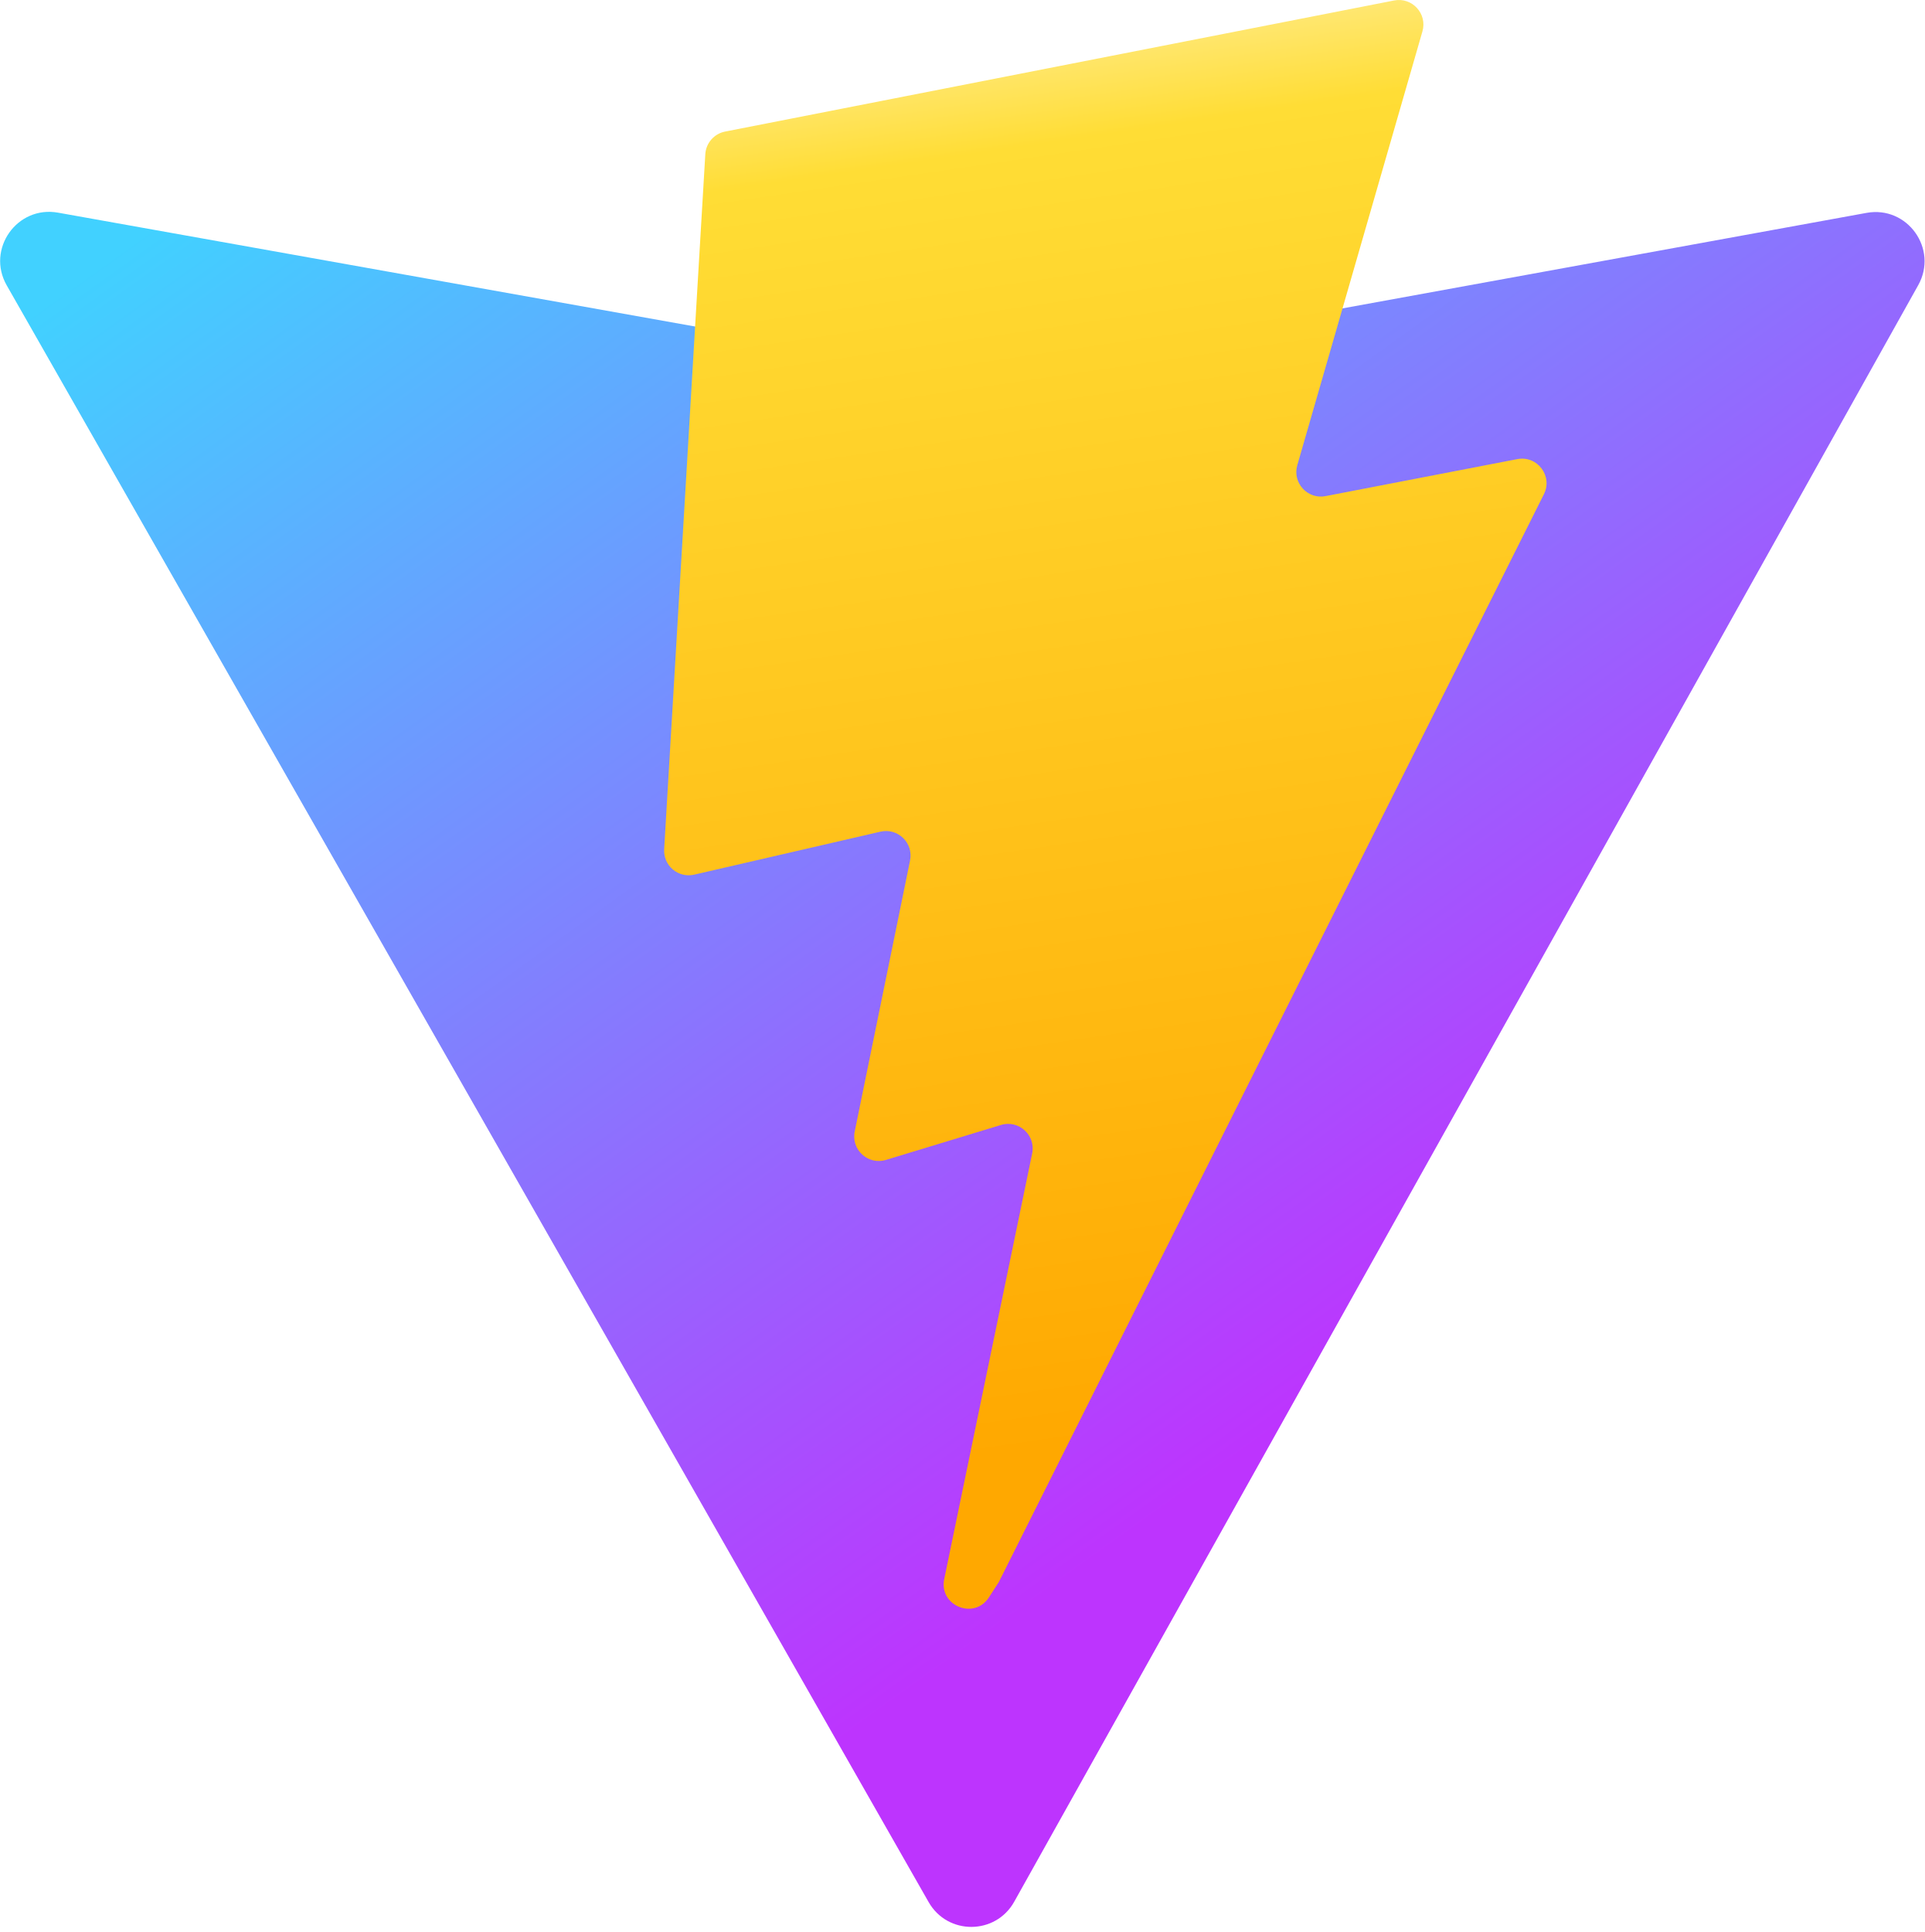
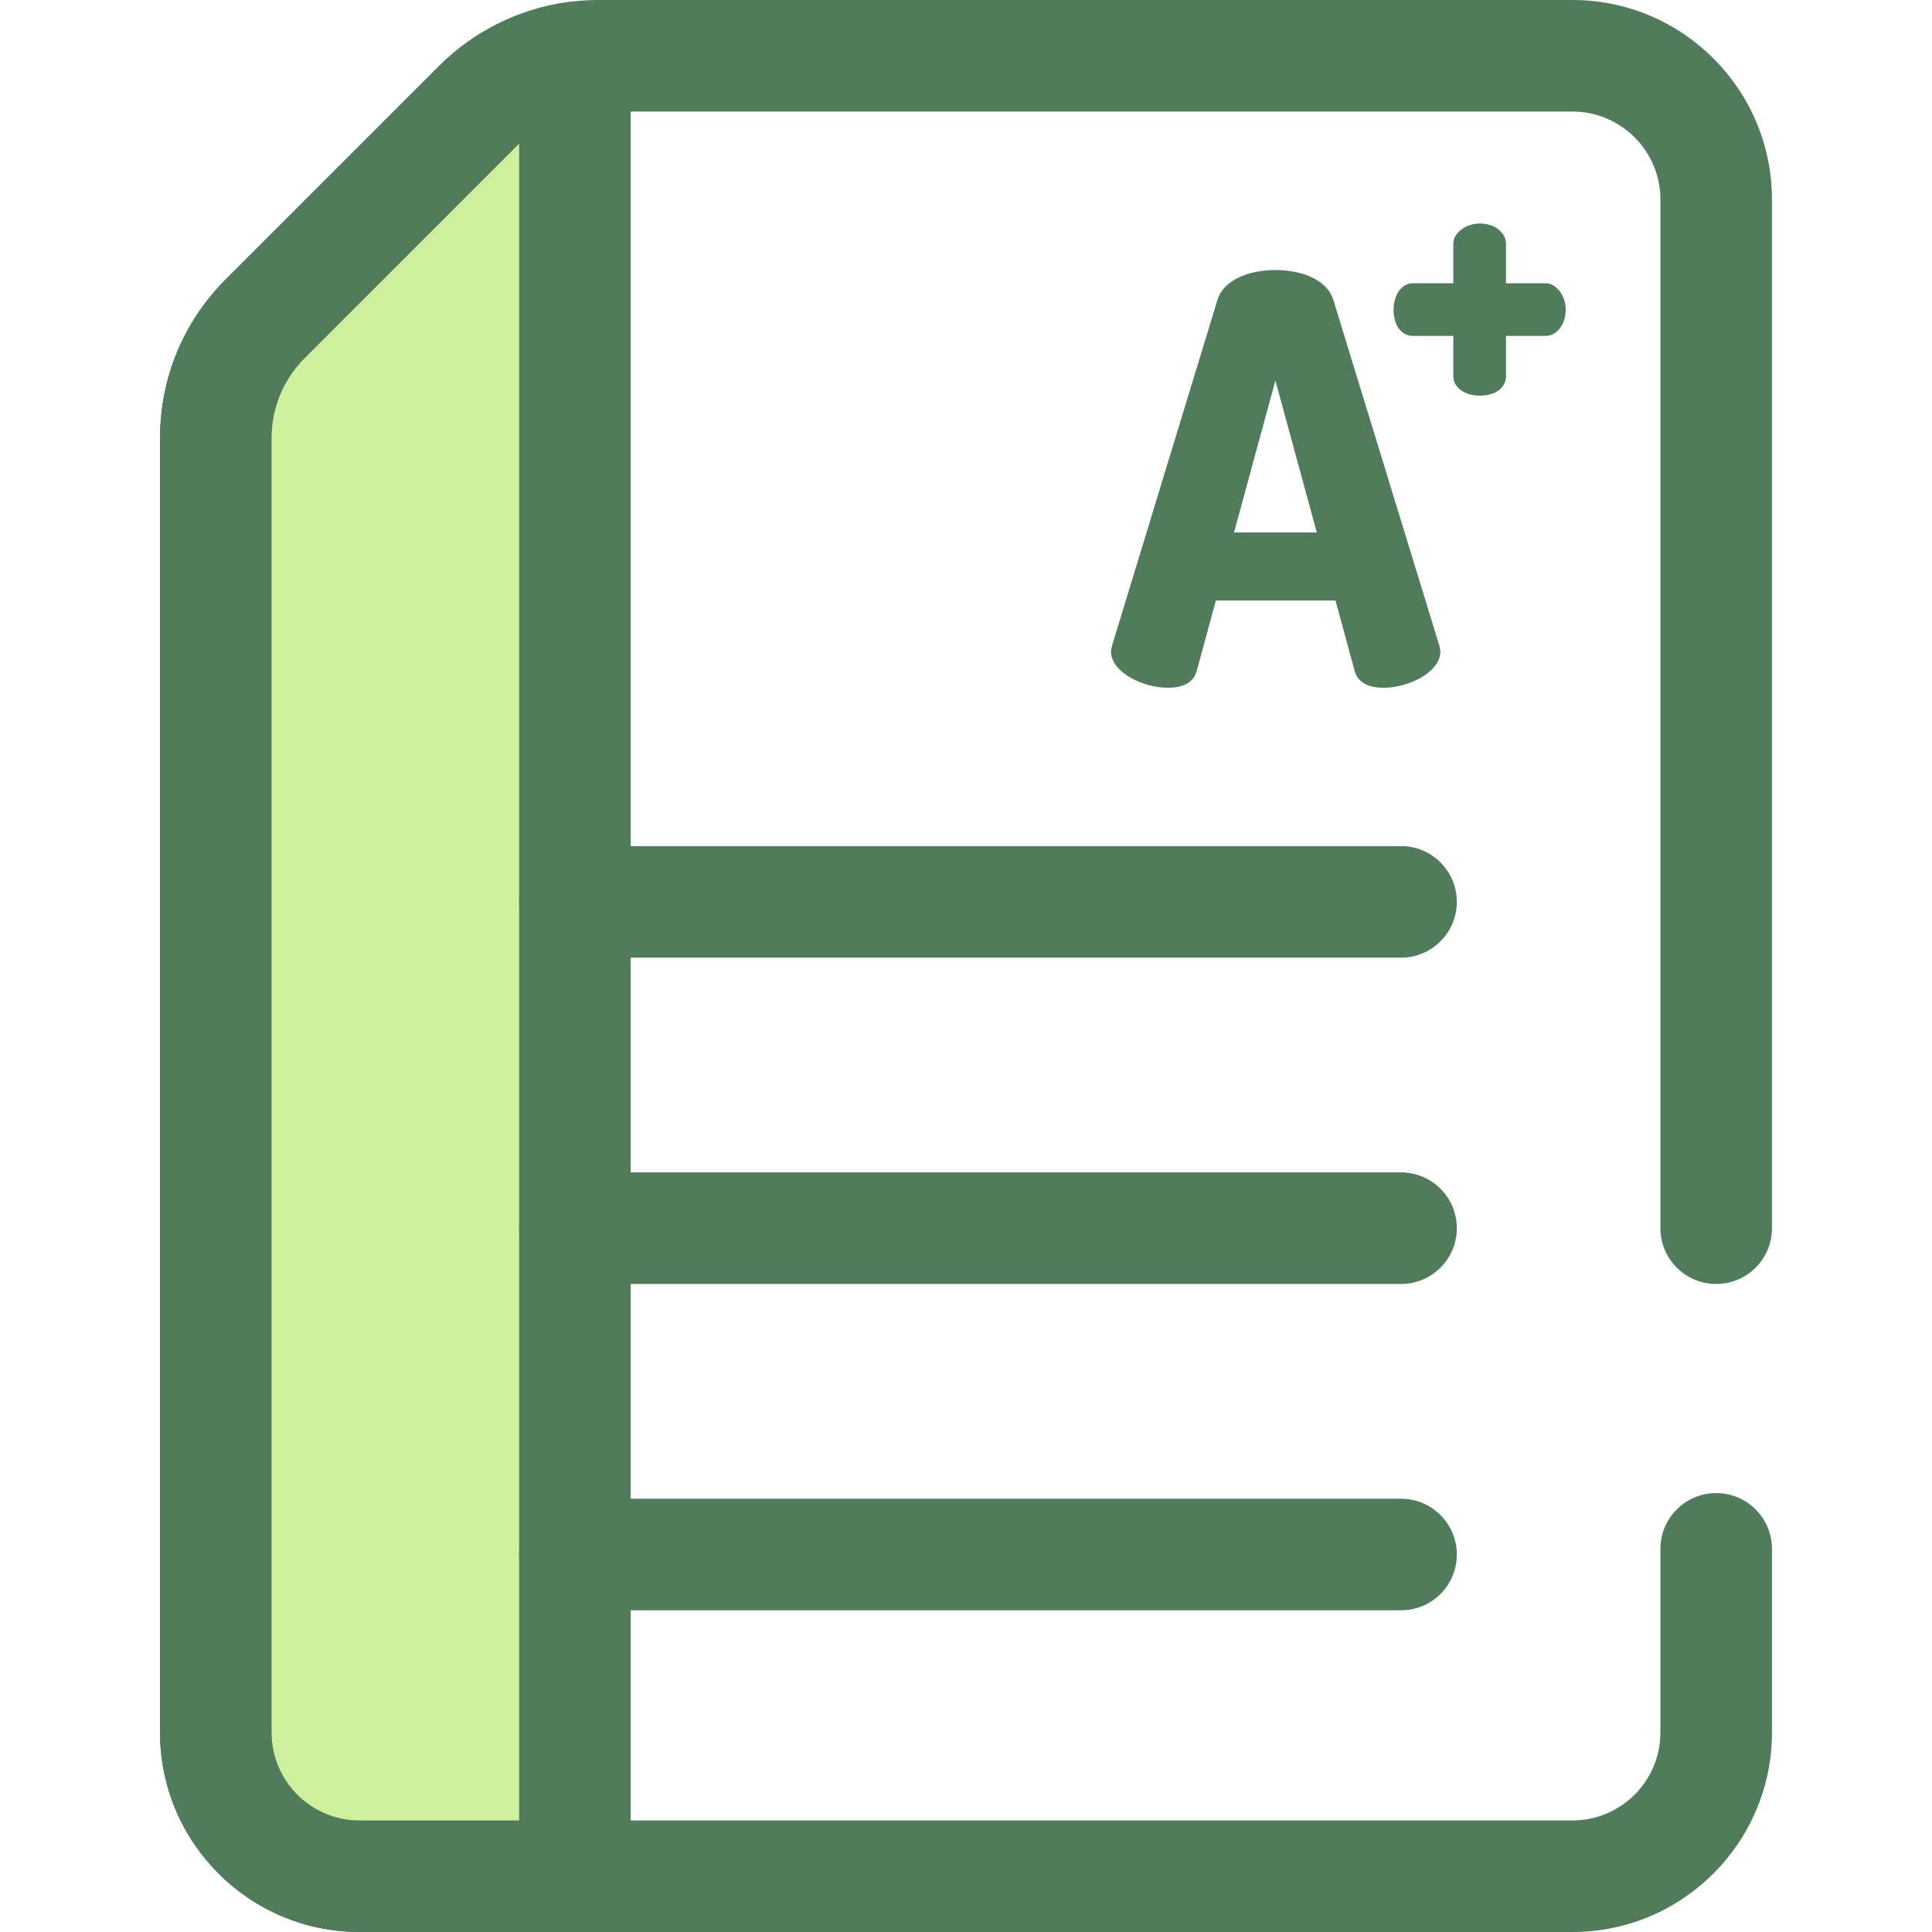
- <svg xmlns="http://www.w3.org/2000/svg" aria-hidden="true" role="img" class="iconify iconify--logos" width="31.88" height="32" preserveAspectRatio="xMidYMid meet" viewBox="0 0 256 257">
-   <defs>
-     <linearGradient id="IconifyId1813088fe1fbc01fb466" x1="-.828%" x2="57.636%" y1="7.652%" y2="78.411%">
-       <stop offset="0%" stop-color="#41D1FF" />
-       <stop offset="100%" stop-color="#BD34FE" />
-     </linearGradient>
-     <linearGradient id="IconifyId1813088fe1fbc01fb467" x1="43.376%" x2="50.316%" y1="2.242%" y2="89.03%">
-       <stop offset="0%" stop-color="#FFEA83" />
-       <stop offset="8.333%" stop-color="#FFDD35" />
-       <stop offset="100%" stop-color="#FFA800" />
-     </linearGradient>
-   </defs>
-   <path fill="url(#IconifyId1813088fe1fbc01fb466)" d="M255.153 37.938L134.897 252.976c-2.483 4.44-8.862 4.466-11.382.048L.875 37.958c-2.746-4.814 1.371-10.646 6.827-9.67l120.385 21.517a6.537 6.537 0 0 0 2.322-.004l117.867-21.483c5.438-.991 9.574 4.796 6.877 9.62Z" />
-   <path fill="url(#IconifyId1813088fe1fbc01fb467)" d="M185.432.063L96.44 17.501a3.268 3.268 0 0 0-2.634 3.014l-5.474 92.456a3.268 3.268 0 0 0 3.997 3.378l24.777-5.718c2.318-.535 4.413 1.507 3.936 3.838l-7.361 36.047c-.495 2.426 1.782 4.5 4.151 3.78l15.304-4.649c2.372-.72 4.652 1.36 4.15 3.788l-11.698 56.621c-.732 3.542 3.979 5.473 5.943 2.437l1.313-2.028l72.516-144.72c1.215-2.423-.88-5.186-3.54-4.672l-25.505 4.922c-2.396.462-4.435-1.77-3.759-4.114l16.646-57.705c.677-2.35-1.37-4.583-3.769-4.113Z" />
+ <svg xmlns="http://www.w3.org/2000/svg" height="800px" width="800px" version="1.1" id="Layer_1" viewBox="0 0 512 512" xml:space="preserve">
+   <g>
+     <path style="fill:#507C5C;" d="M294.433,172.655c0-0.451,0.151-1.051,0.3-1.651l27.94-91.632c1.653-5.258,8.412-7.812,15.322-7.812   s13.67,2.553,15.322,7.812l28.09,91.632c0.151,0.602,0.3,1.2,0.3,1.651c0,5.559-8.561,9.615-15.022,9.615   c-3.756,0-6.759-1.202-7.661-4.356l-5.107-18.777H322.22l-5.107,18.777c-0.902,3.154-3.905,4.356-7.661,4.356   C302.994,182.269,294.433,178.213,294.433,172.655z M348.961,141.108l-10.966-40.257l-10.966,40.257H348.961z" />
+     <path style="fill:#507C5C;" d="M385.143,99.685V89.022h-10.662c-3.079,0-5.166-2.748-5.166-6.924c0-3.957,2.089-7.034,5.166-7.034   h10.662V64.512c0-2.638,3.077-5.275,7.034-5.275c4.177,0,6.925,2.637,6.925,5.275v10.552h10.552c2.638,0,5.277,3.077,5.277,7.034   c0,4.176-2.638,6.924-5.277,6.924h-10.552v10.663c0,3.077-2.748,5.165-6.925,5.165C388.22,104.851,385.143,102.763,385.143,99.685z   " />
+     <path style="fill:#507C5C;" d="M416.725,512H95.274c-29.149,0-52.864-23.715-52.864-52.865V116.121   c0-15.918,6.195-30.878,17.448-42.127l56.544-56.547c9.108-9.108,21.139-15.093,33.879-16.855C152.956,0.198,155.731,0,158.53,0   h258.194c29.149,0,52.864,23.715,52.864,52.865v272.618c0,8.162-6.619,14.781-14.781,14.781c-8.162,0-14.781-6.619-14.781-14.781   V52.865c0-12.848-10.452-23.303-23.301-23.303H158.53c-1.385,0-2.73,0.095-3.998,0.284c-0.056,0.009-0.111,0.016-0.166,0.024   c-6.411,0.879-12.471,3.89-17.059,8.48L80.761,94.898c-5.667,5.666-8.787,13.203-8.787,21.222v343.015   c0,12.848,10.452,23.303,23.301,23.303h321.451c12.848,0,23.301-10.453,23.301-23.303v-48.669c0-8.162,6.619-14.781,14.781-14.781   c8.162,0,14.781,6.619,14.781,14.781v48.669C469.587,488.285,445.872,512,416.725,512z" />
+   </g>
+   <path style="fill:#CFF09E;" d="M152.361,15.225v481.992H95.275c-21.032,0-38.084-17.052-38.084-38.084V116.121  c0-11.881,4.711-23.269,13.117-31.676l56.546-56.546C133.787,20.967,142.763,16.542,152.361,15.225z" />
+   <g>
+     <path style="fill:#507C5C;" d="M152.359,512H95.274c-29.149,0-52.864-23.715-52.864-52.865V116.121   c0-15.918,6.196-30.878,17.448-42.127l56.544-56.547c9.127-9.126,21.183-15.115,33.951-16.864   c4.222-0.585,8.505,0.698,11.723,3.505c3.219,2.807,5.066,6.869,5.066,11.139v481.992C167.141,505.381,160.523,512,152.359,512z    M137.578,38.083c-0.092,0.089-0.182,0.179-0.272,0.269L80.761,94.898c-5.667,5.666-8.787,13.203-8.787,21.222v343.015   c0,12.848,10.452,23.303,23.301,23.303h42.304V38.083H137.578z" />
+     <path style="fill:#507C5C;" d="M371.291,340.263H152.359c-8.162,0-14.781-6.619-14.781-14.781s6.619-14.781,14.781-14.781h218.932   c8.162,0,14.781,6.619,14.781,14.781S379.455,340.263,371.291,340.263z" />
+     <path style="fill:#507C5C;" d="M371.291,253.784H152.359c-8.162,0-14.781-6.619-14.781-14.781c0-8.162,6.619-14.781,14.781-14.781   h218.932c8.162,0,14.781,6.619,14.781,14.781C386.073,247.164,379.455,253.784,371.291,253.784z" />
+     <path style="fill:#507C5C;" d="M371.291,426.743H152.359c-8.162,0-14.781-6.619-14.781-14.781s6.619-14.781,14.781-14.781h218.932   c8.162,0,14.781,6.619,14.781,14.781S379.455,426.743,371.291,426.743z" />
+   </g>
</svg>
